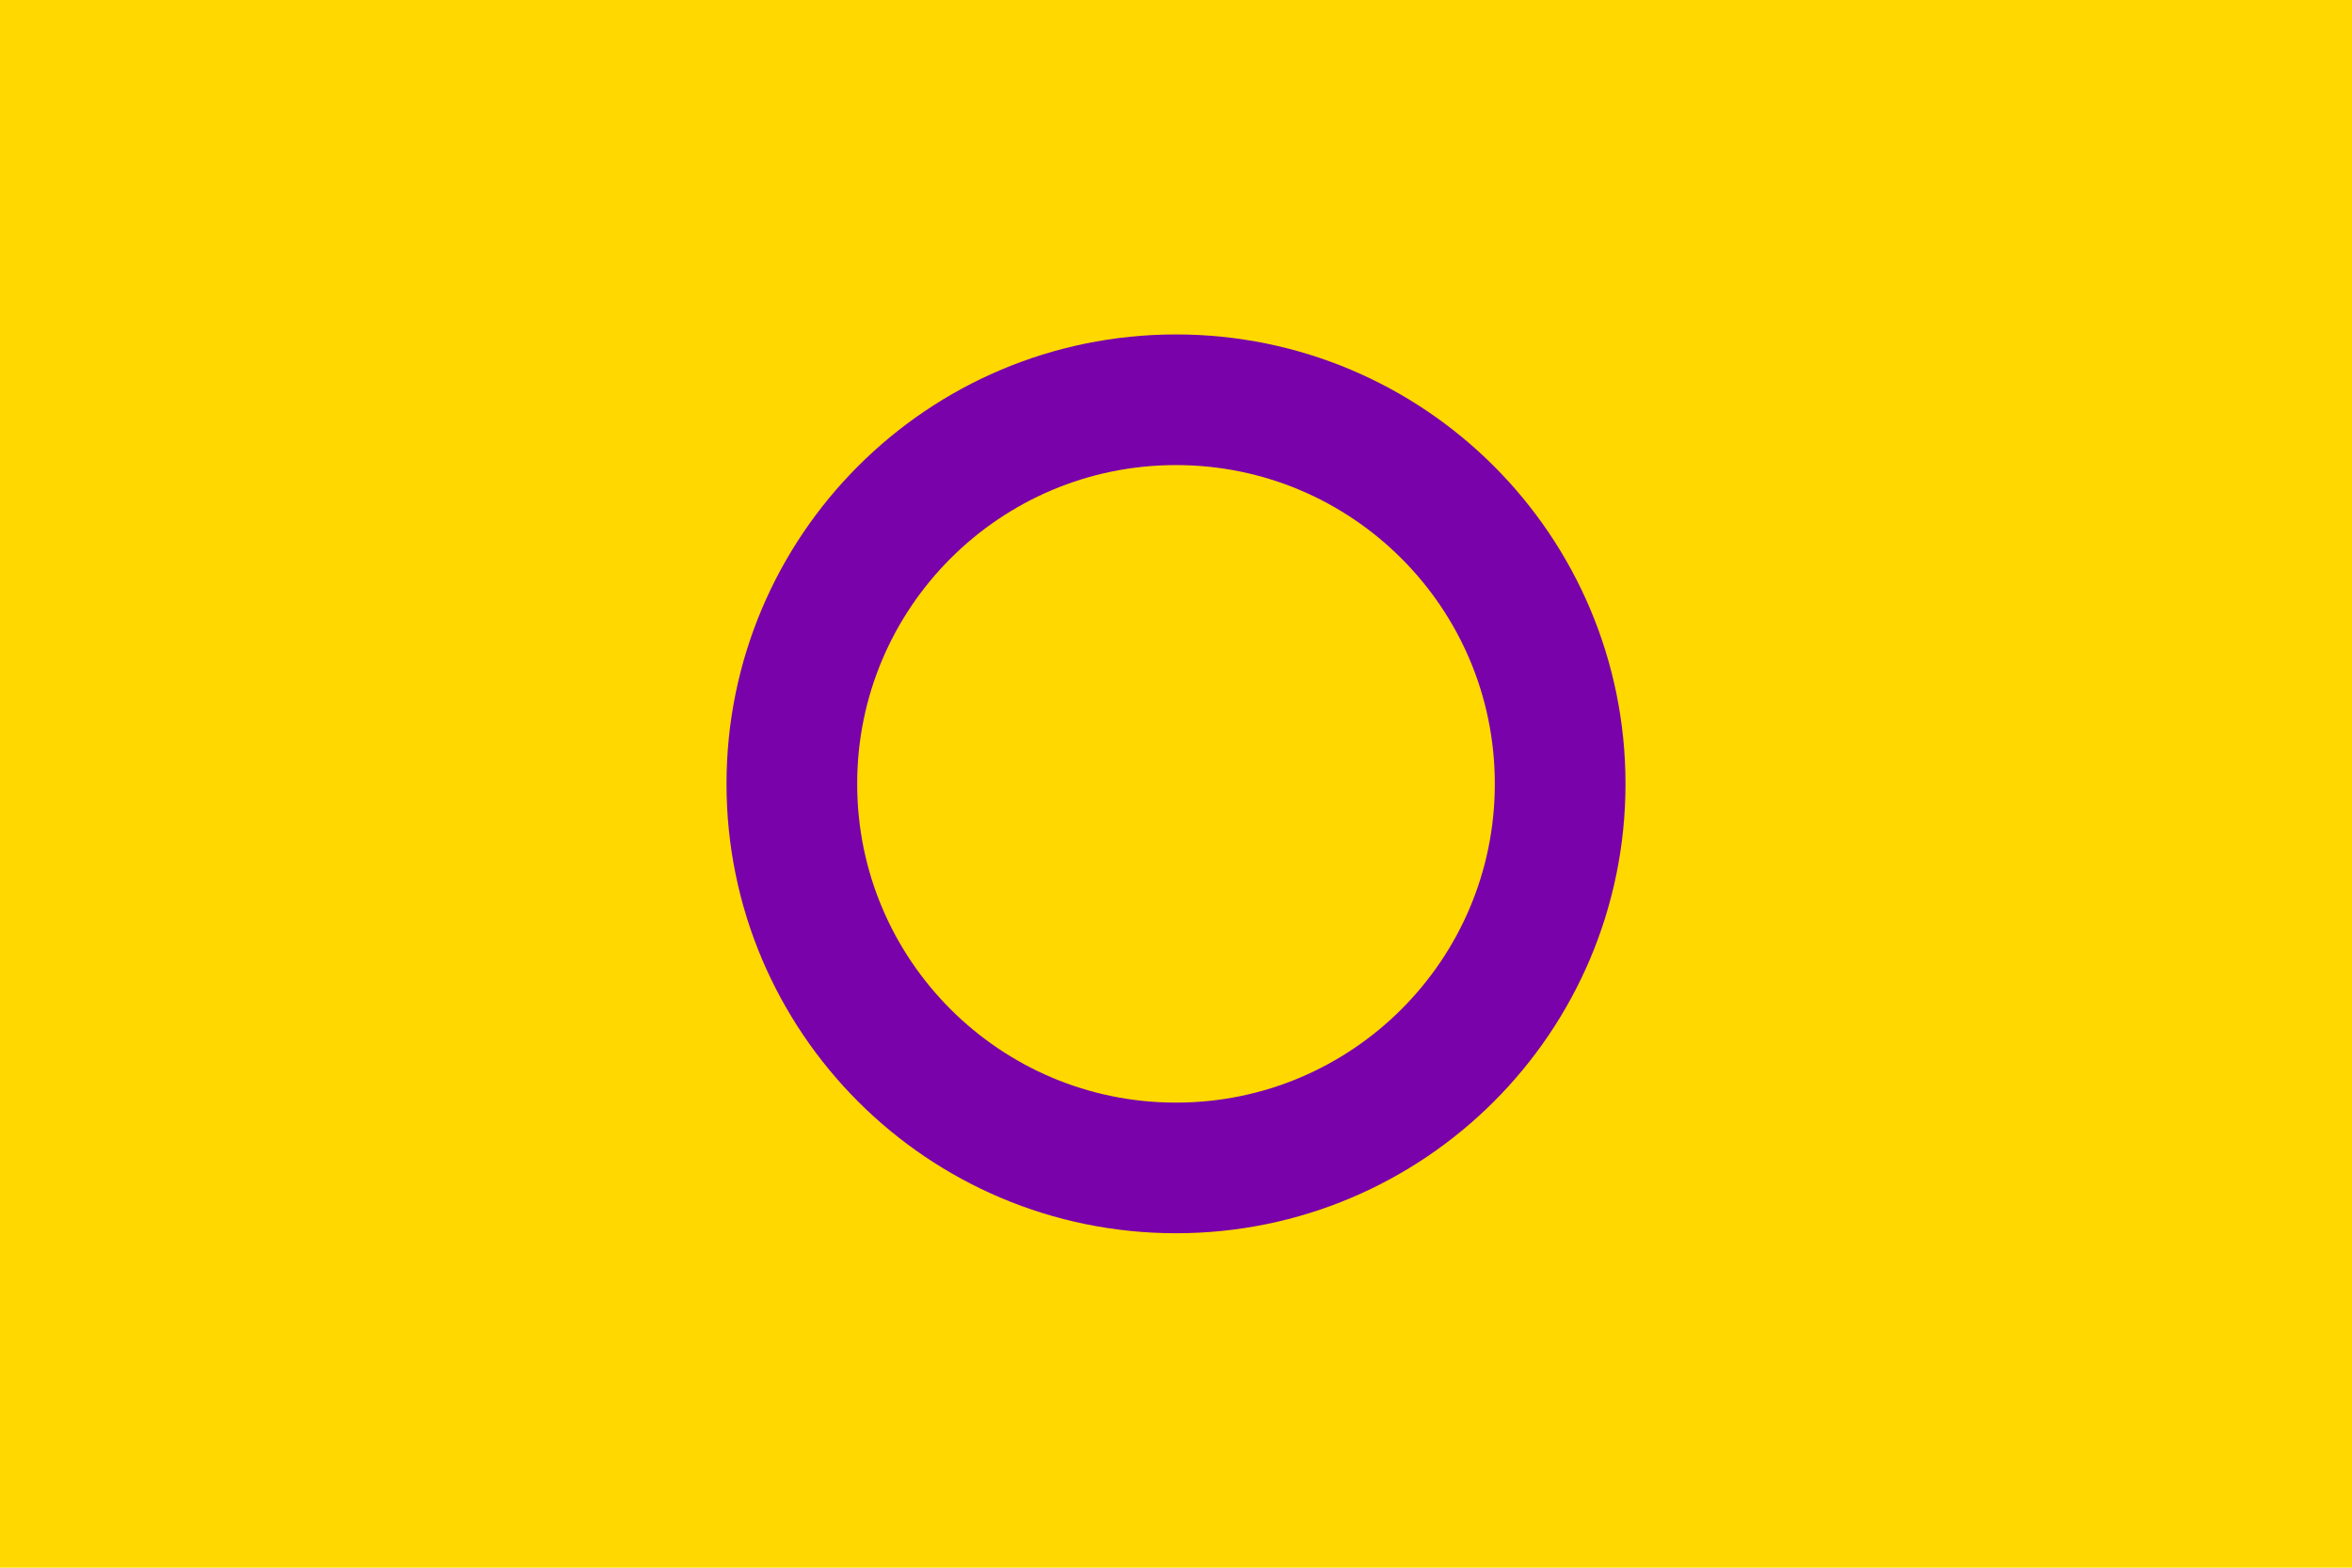
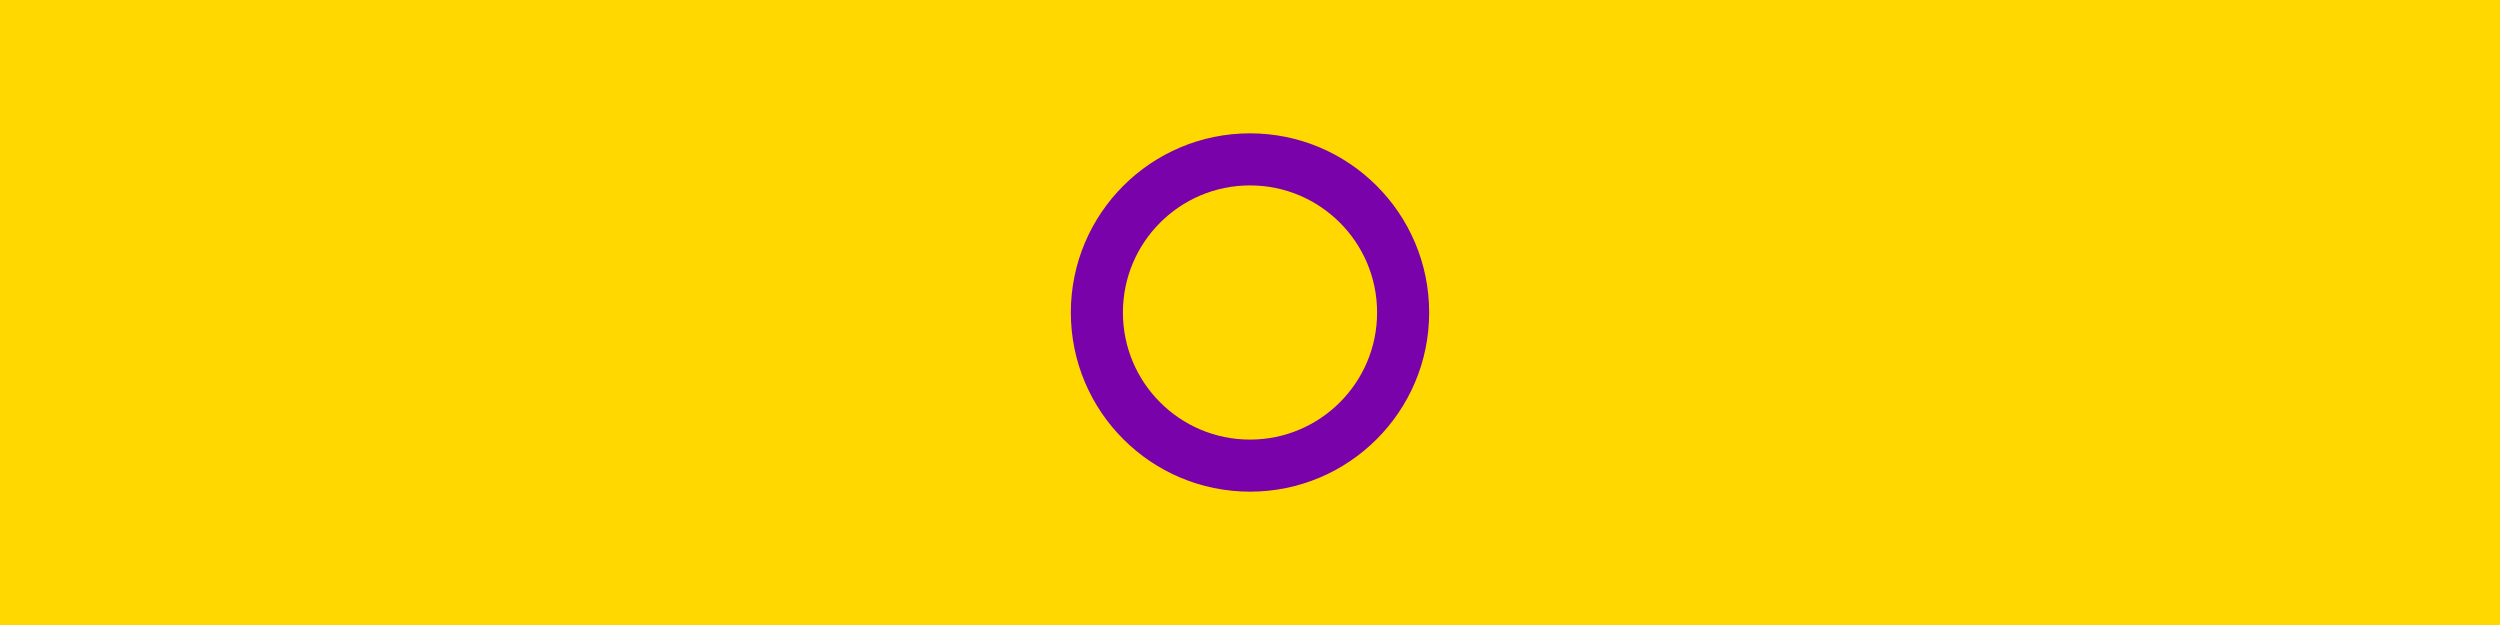
- <svg xmlns="http://www.w3.org/2000/svg" viewBox="0 0 900 600">
-   <path fill="#ffd800" d="M0 0h900v600H0z" />
-   <circle cx="450" cy="300" r="147" fill="none" stroke="#7902aa" stroke-width="50" />
+ <svg xmlns="http://www.w3.org/2000/svg" viewBox="0 0 2400 600">
+   <path fill="#ffd800" d="M0 0h2400v600H0z" />
+   <circle cx="1200" cy="300" r="147" fill="none" stroke="#7902aa" stroke-width="50" />
</svg>
